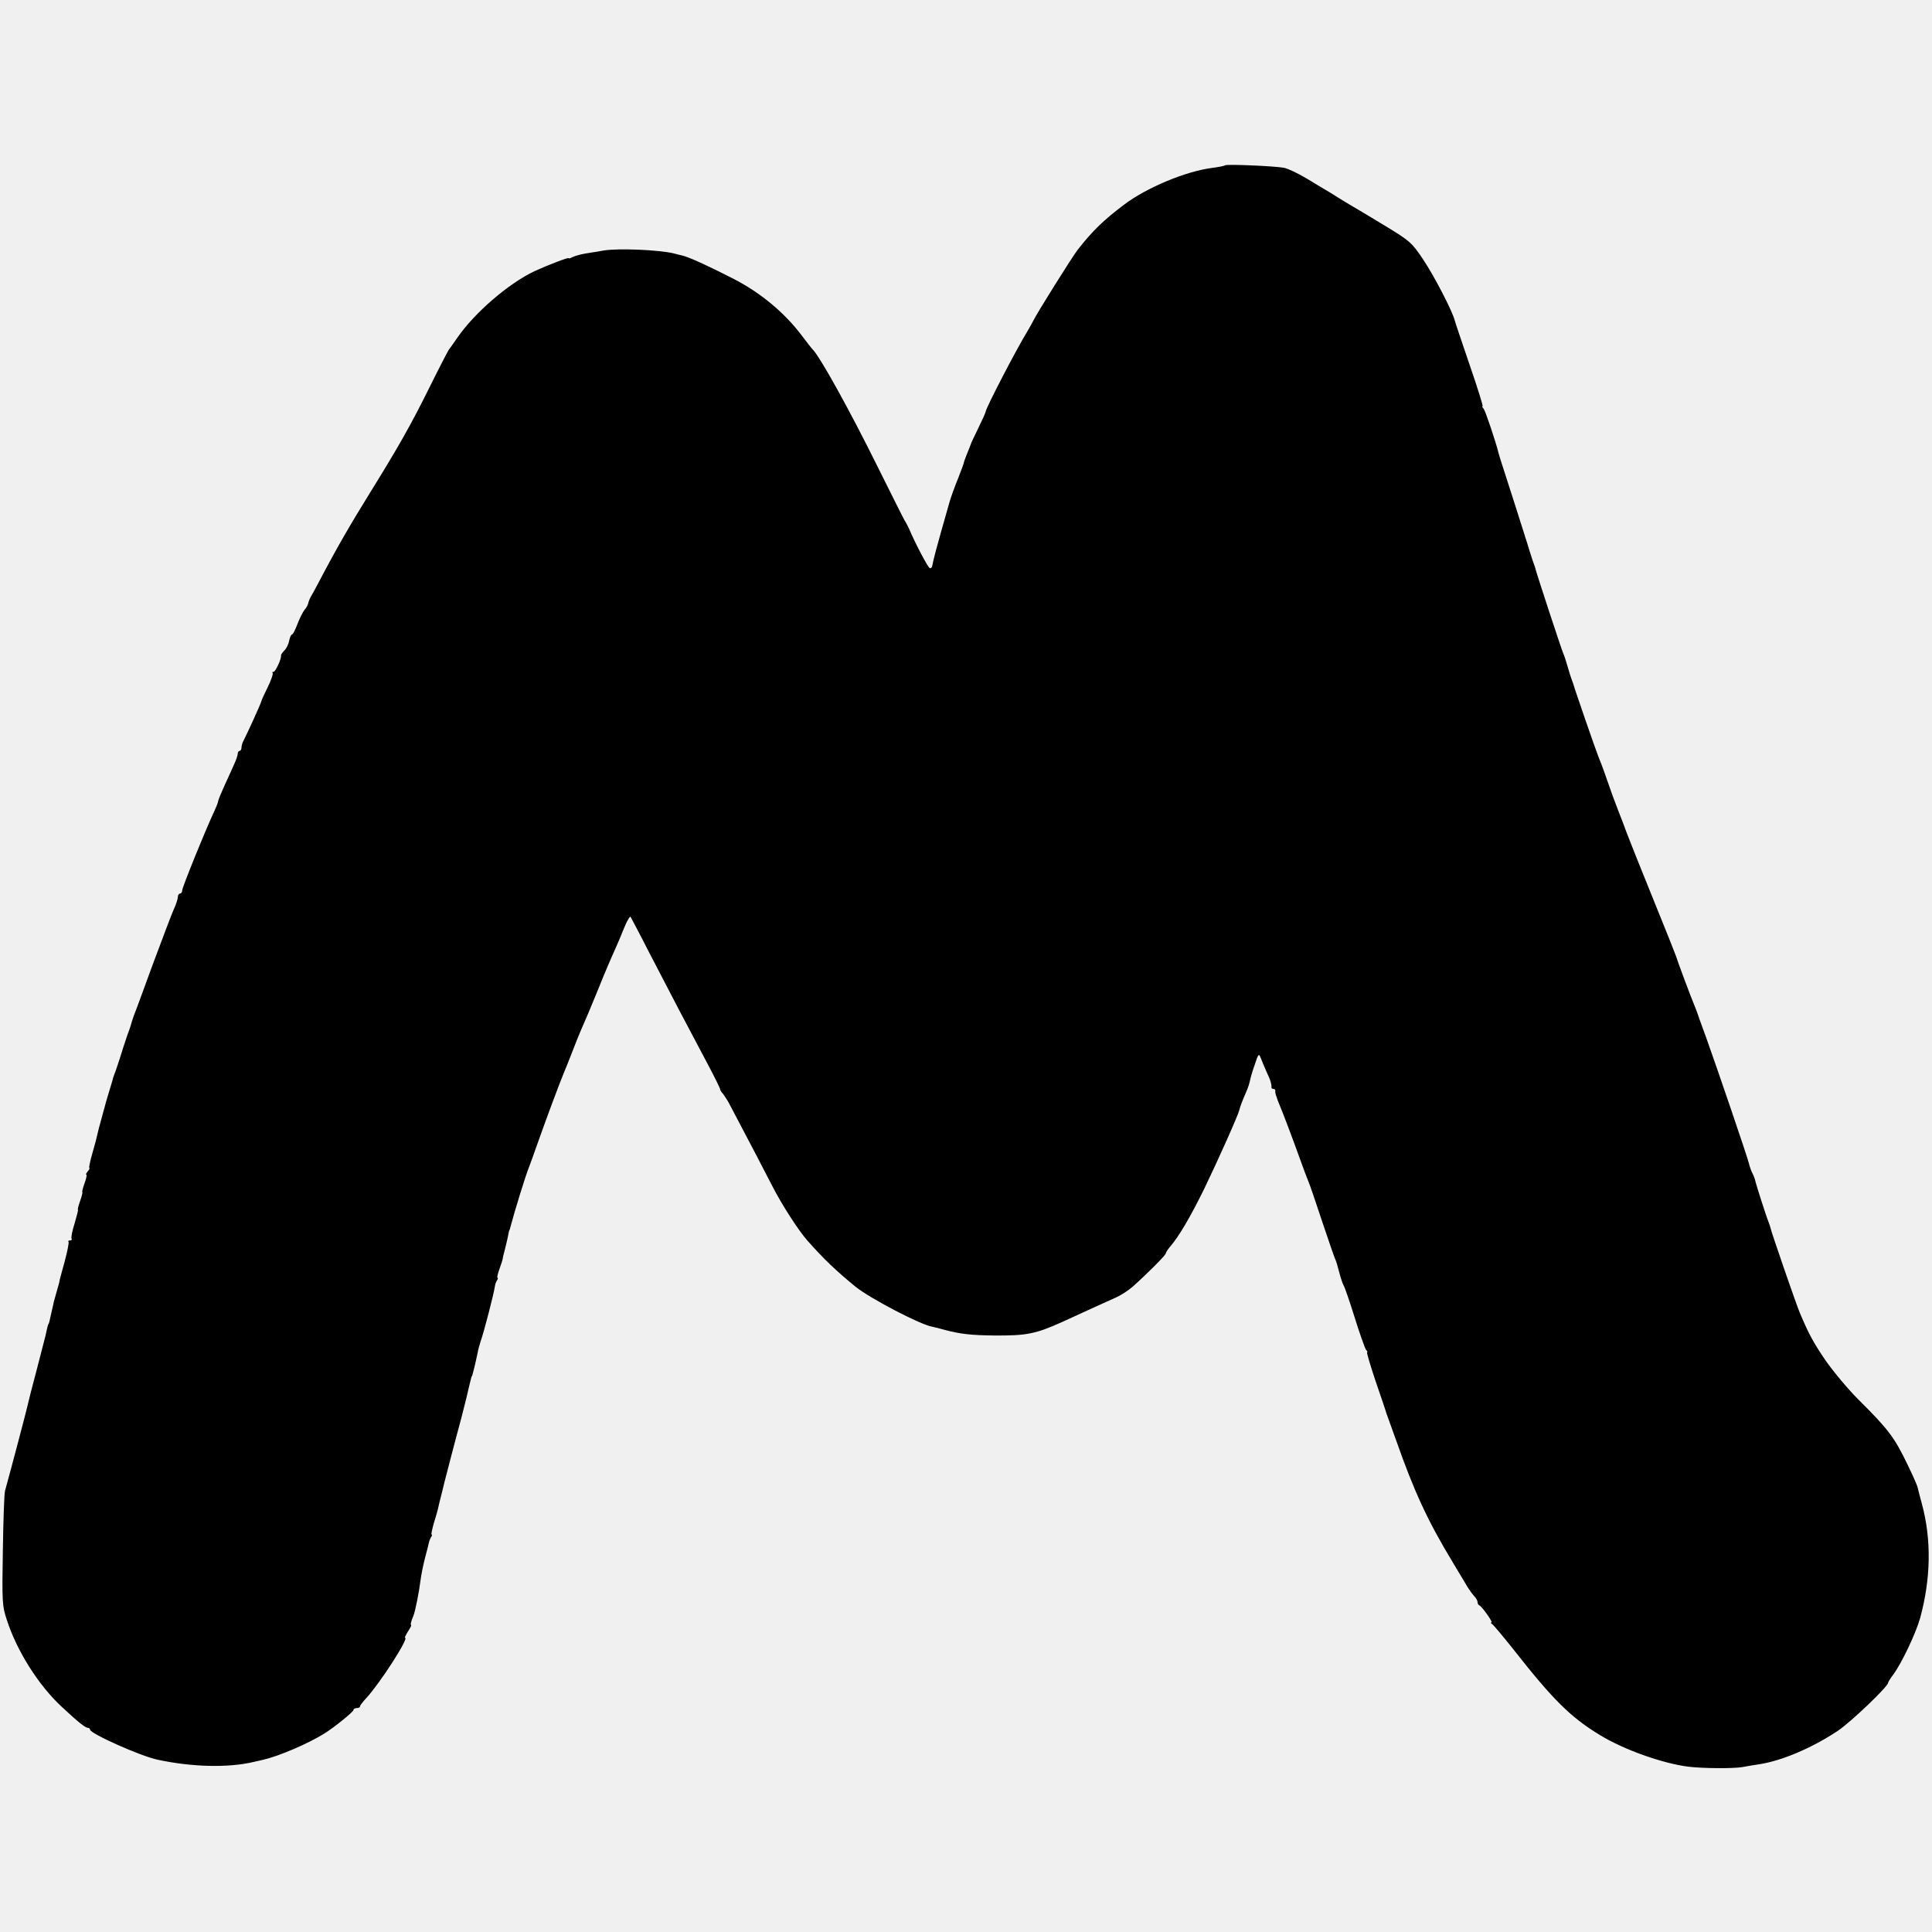
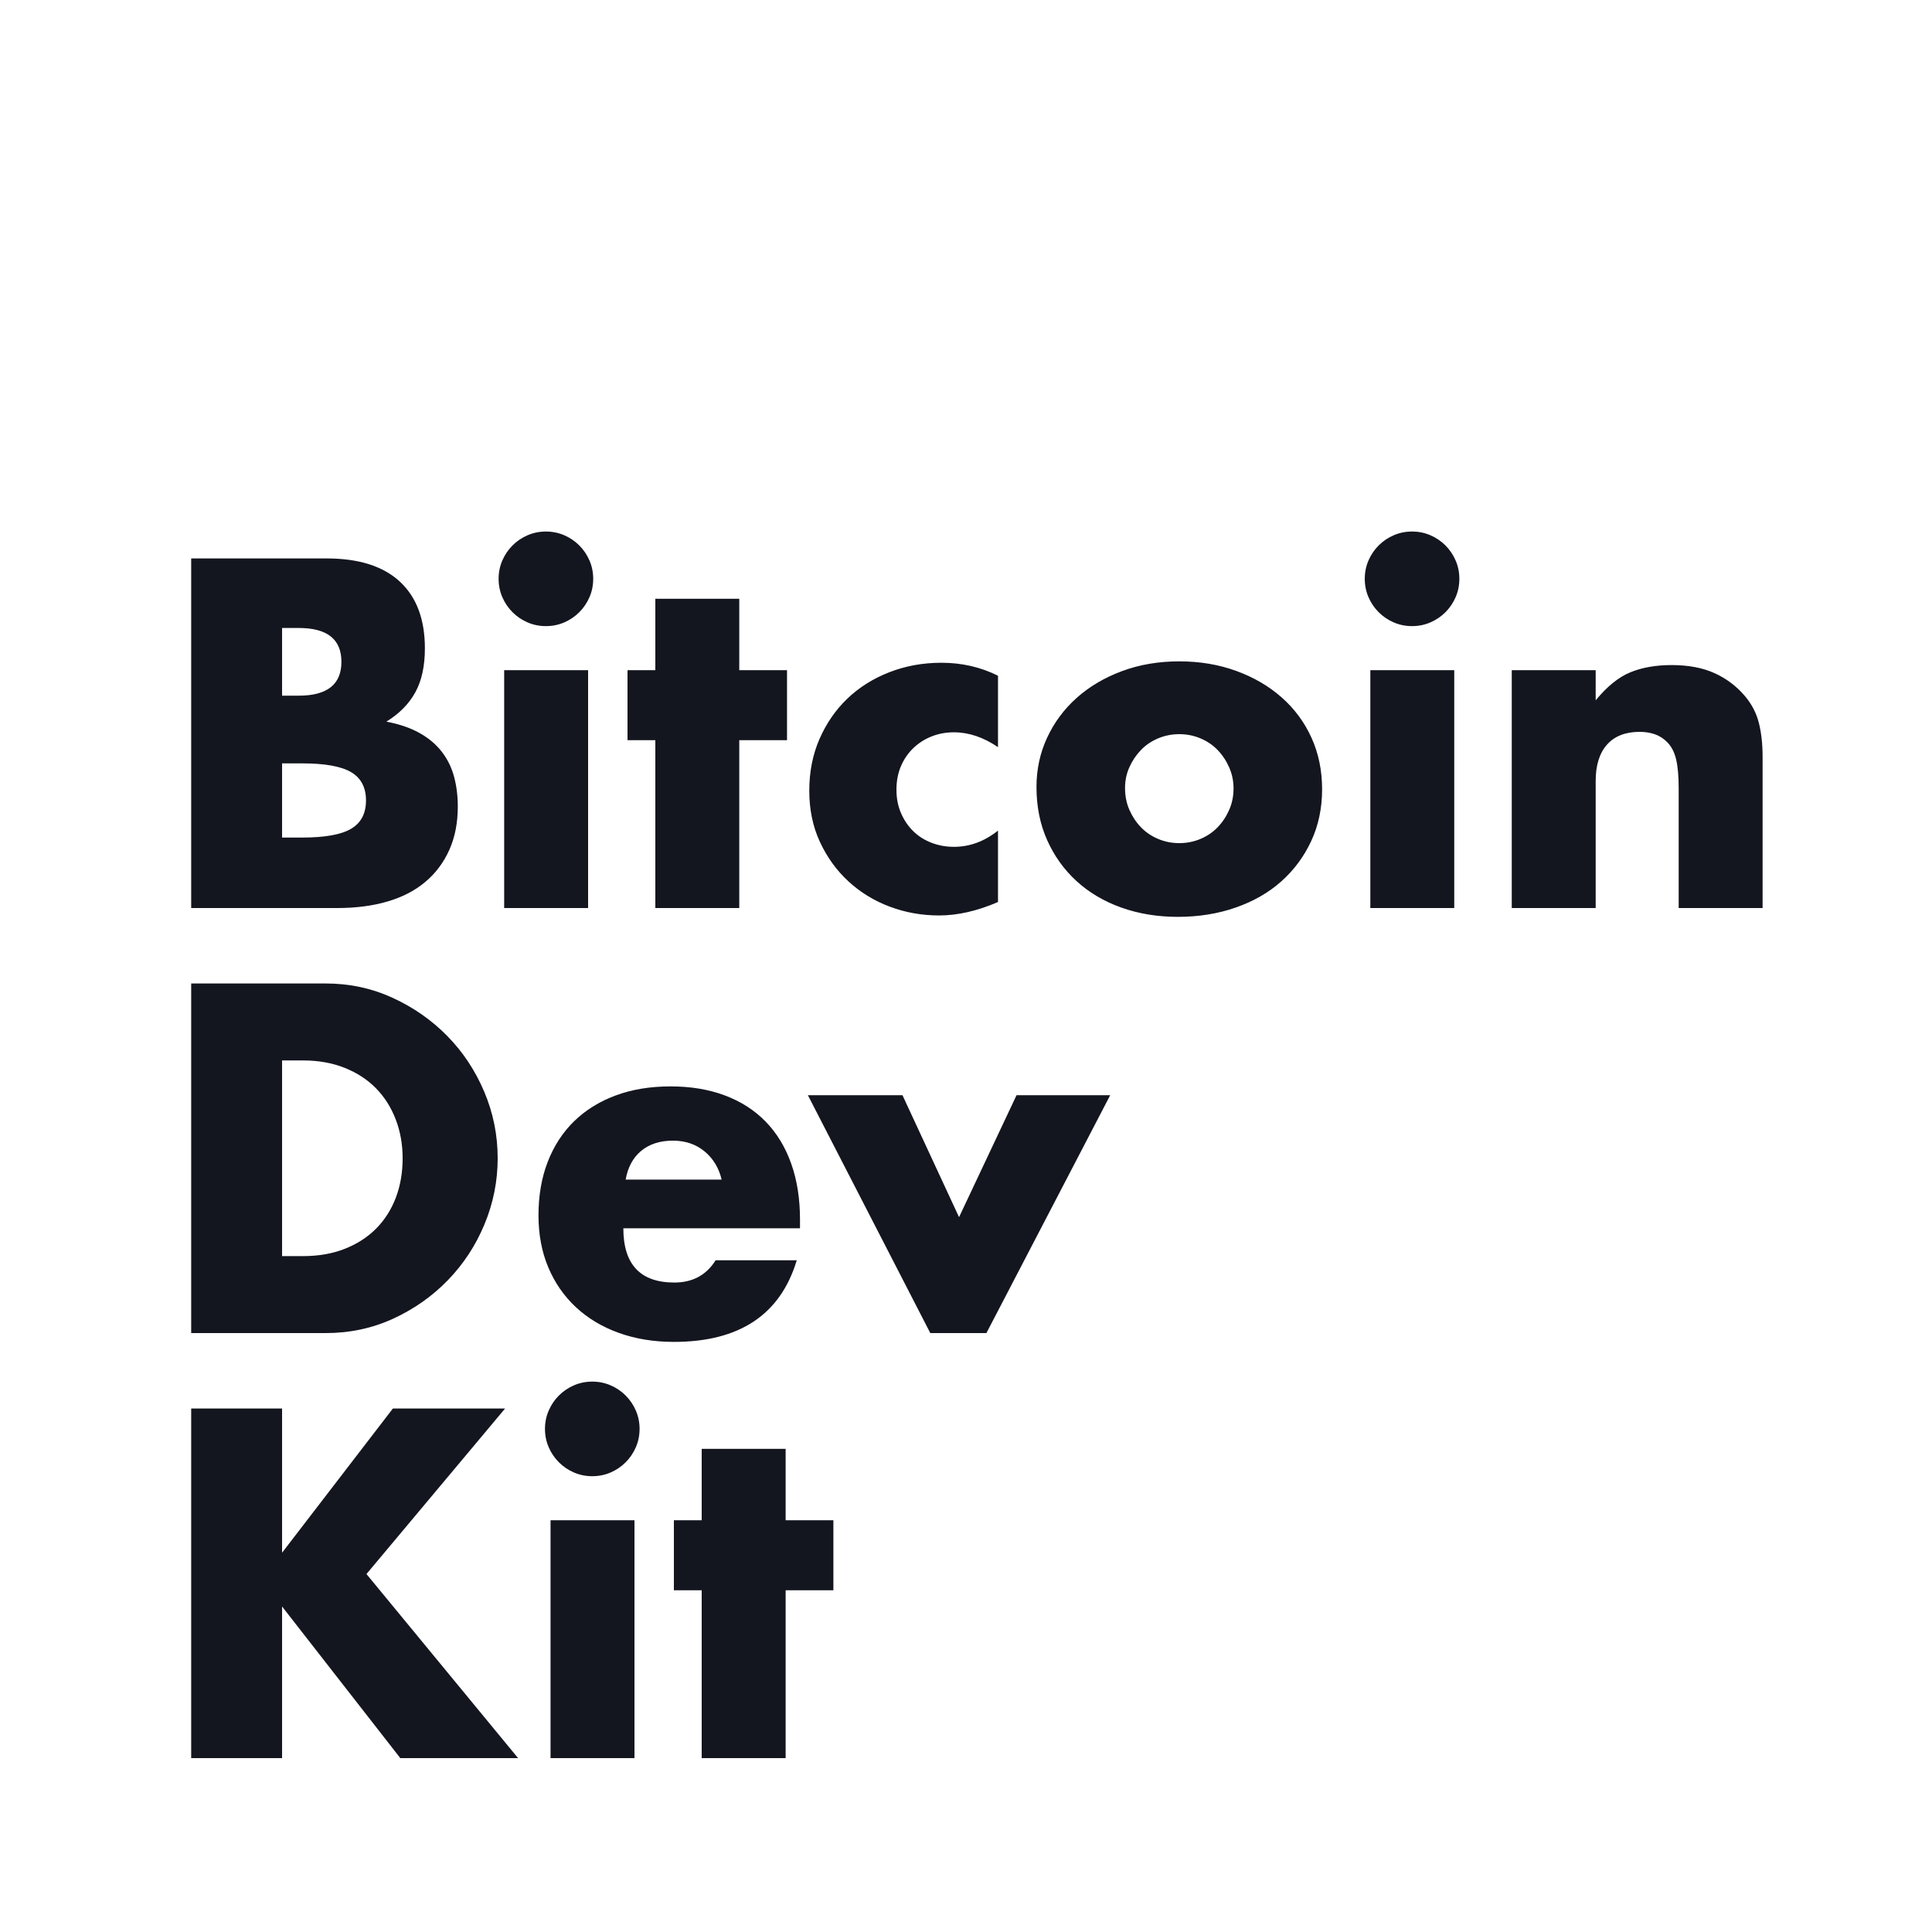
- <svg xmlns="http://www.w3.org/2000/svg" version="1.0" width="880pt" height="880pt" viewBox="0 0 880 880" preserveAspectRatio="xMidYMid meet">
-   <g transform="translate(0,880) scale(0.1,-0.1)" fill="#000000" stroke="none">
-     <path d="M5580 8047 c-3 -3 -30 -8 -60 -12 -118 -15 -299 -90 -401 -168 -93 -70 -144 -120 -209 -203 -24 -30 -188 -292 -203 -324 -4 -8 -15 -28 -25 -45 -52 -84 -192 -355 -192 -369 0 -4 -15 -37 -33 -74 -18 -37 -34 -70 -35 -75 -1 -4 -9 -23 -17 -43 -8 -20 -15 -39 -15 -42 0 -3 -12 -35 -26 -71 -15 -36 -33 -86 -40 -111 -63 -221 -70 -249 -78 -288 -1 -7 -6 -11 -11 -10 -8 3 -65 110 -95 181 -6 12 -14 29 -20 37 -5 8 -60 119 -123 245 -127 257 -265 506 -297 535 -3 3 -25 31 -49 63 -78 103 -185 192 -306 255 -115 59 -206 101 -237 108 -10 2 -28 7 -40 10 -66 16 -252 24 -318 13 -25 -4 -63 -11 -85 -14 -22 -4 -48 -11 -57 -16 -10 -5 -18 -8 -18 -5 0 5 -94 -31 -155 -59 -117 -55 -272 -188 -351 -302 -18 -26 -37 -53 -41 -58 -4 -6 -45 -85 -90 -176 -81 -163 -136 -261 -268 -474 -90 -145 -154 -256 -230 -401 -17 -33 -36 -67 -41 -75 -4 -8 -9 -20 -10 -27 -2 -8 -9 -21 -17 -30 -8 -10 -22 -38 -32 -64 -10 -27 -21 -48 -25 -48 -4 0 -10 -13 -13 -29 -3 -16 -13 -36 -22 -44 -9 -9 -15 -19 -15 -22 3 -14 -25 -75 -34 -75 -5 0 -7 -2 -4 -6 3 -3 -7 -32 -23 -65 -16 -32 -29 -61 -29 -64 0 -6 -67 -153 -80 -177 -6 -10 -10 -25 -10 -33 0 -8 -4 -15 -8 -15 -5 0 -9 -6 -9 -12 0 -7 -7 -29 -16 -48 -8 -19 -28 -62 -43 -95 -15 -33 -29 -66 -30 -73 -1 -8 -9 -28 -17 -45 -42 -89 -147 -349 -147 -362 0 -8 -4 -15 -10 -15 -5 0 -10 -7 -10 -16 0 -8 -8 -34 -19 -57 -10 -23 -53 -136 -96 -252 -42 -115 -80 -219 -85 -230 -4 -11 -8 -23 -9 -27 -1 -5 -9 -32 -20 -60 -10 -29 -26 -78 -35 -108 -10 -30 -20 -62 -24 -70 -3 -8 -6 -17 -7 -20 0 -3 -9 -32 -19 -65 -10 -33 -19 -64 -20 -70 -2 -5 -8 -30 -15 -55 -7 -25 -15 -54 -17 -65 -2 -11 -12 -50 -23 -87 -11 -38 -17 -68 -14 -68 3 0 0 -7 -7 -15 -7 -8 -10 -15 -7 -15 4 0 0 -18 -8 -40 -8 -22 -12 -40 -10 -40 2 0 -2 -18 -10 -40 -8 -22 -12 -40 -10 -40 2 0 -5 -28 -15 -62 -11 -34 -17 -65 -14 -70 3 -4 0 -8 -7 -8 -7 0 -10 -3 -7 -6 3 -3 -5 -44 -18 -92 -13 -48 -24 -87 -23 -87 1 0 -5 -20 -12 -45 -7 -25 -13 -47 -14 -50 0 -3 -5 -23 -10 -45 -10 -47 -12 -54 -15 -57 -2 -3 -5 -16 -13 -53 -3 -11 -21 -81 -40 -155 -20 -74 -38 -146 -41 -160 -4 -20 -76 -293 -103 -390 -4 -14 -8 -137 -10 -273 -4 -234 -3 -253 18 -315 46 -143 145 -299 251 -397 75 -70 107 -95 118 -95 6 0 10 -4 10 -8 0 -18 228 -120 307 -137 157 -34 324 -38 440 -10 13 3 31 7 40 9 74 17 205 73 282 121 42 26 131 98 131 106 0 5 7 9 15 9 8 0 15 3 15 8 0 4 13 21 28 37 63 68 196 275 177 275 -3 0 3 12 12 27 10 15 17 28 16 30 -2 2 -2 5 -2 8 3 13 6 21 12 35 9 23 26 110 32 159 3 24 12 71 21 105 9 33 17 66 18 71 1 6 5 16 9 23 5 6 6 12 3 12 -3 0 2 23 10 52 9 28 18 60 20 70 2 10 6 27 9 38 3 11 7 29 10 40 3 11 7 28 9 37 5 20 46 179 77 293 10 41 21 84 24 95 5 23 18 77 21 88 1 4 2 8 4 10 1 1 3 9 5 17 2 8 7 26 10 40 3 14 8 36 11 50 2 14 9 36 13 50 14 37 61 220 65 250 1 9 5 21 10 28 4 6 5 12 2 12 -3 0 1 18 9 40 8 22 15 44 15 48 0 4 5 23 10 42 5 19 11 46 14 60 2 14 5 26 7 28 1 1 2 5 3 10 20 76 71 241 86 277 4 11 25 67 45 125 36 102 97 265 114 305 5 11 21 52 36 90 15 39 33 84 40 100 26 59 44 101 78 185 30 75 56 136 87 205 5 11 20 46 33 79 13 32 27 55 29 50 3 -5 41 -76 83 -159 93 -180 188 -361 267 -509 32 -60 58 -113 58 -117 0 -4 6 -14 13 -21 6 -8 19 -27 28 -44 106 -201 155 -295 197 -377 44 -86 120 -203 159 -247 76 -86 131 -138 220 -211 66 -53 293 -172 349 -182 11 -2 37 -9 59 -15 69 -18 117 -24 225 -25 146 -1 187 7 309 62 120 55 188 86 246 112 22 10 56 32 75 49 67 60 150 143 150 151 0 4 9 18 20 31 40 46 92 135 155 263 61 126 155 336 160 359 3 14 14 43 31 82 8 17 15 40 17 50 2 11 11 44 22 74 17 52 19 53 28 30 5 -14 17 -41 25 -60 9 -19 17 -38 18 -42 1 -5 3 -11 4 -15 1 -5 2 -11 1 -15 0 -5 4 -8 9 -8 5 0 9 -3 9 -7 -1 -5 0 -11 1 -15 1 -5 3 -11 5 -15 1 -5 6 -19 12 -33 14 -32 68 -175 100 -265 14 -38 29 -79 34 -90 5 -11 33 -93 62 -181 30 -89 56 -165 59 -170 3 -5 11 -31 18 -59 7 -27 16 -54 20 -60 4 -5 27 -71 50 -145 23 -74 47 -141 52 -148 6 -6 8 -12 5 -12 -3 0 15 -60 39 -132 25 -73 47 -137 48 -143 2 -5 6 -17 9 -25 3 -8 19 -53 36 -100 82 -233 143 -366 258 -556 32 -53 63 -105 69 -115 6 -10 18 -27 27 -37 10 -10 17 -23 17 -29 0 -6 3 -13 8 -15 12 -5 64 -78 55 -78 -4 0 -3 -4 4 -8 6 -4 49 -55 95 -113 183 -233 262 -311 397 -393 109 -66 283 -128 401 -143 63 -8 204 -9 245 -2 22 4 57 10 78 13 104 16 242 75 359 153 58 39 228 201 228 218 0 4 11 21 24 38 38 52 102 186 122 257 49 180 52 357 8 520 -8 30 -17 63 -19 73 -2 11 -23 58 -46 105 -60 125 -87 161 -224 297 -50 50 -117 131 -151 180 -56 83 -74 116 -116 215 -14 32 -128 362 -133 385 -1 5 -5 17 -8 25 -10 23 -58 173 -62 192 -2 9 -8 25 -14 36 -5 10 -12 30 -15 43 -4 21 -143 429 -195 574 -10 28 -24 66 -31 85 -6 19 -15 44 -20 55 -16 37 -84 220 -86 230 -2 6 -48 123 -104 260 -56 138 -110 273 -120 300 -10 28 -28 75 -40 105 -12 30 -35 93 -51 140 -16 47 -34 94 -39 105 -8 18 -107 304 -114 330 -2 6 -6 17 -9 25 -3 8 -11 33 -17 55 -6 22 -15 49 -20 60 -8 18 -119 356 -125 380 -1 6 -5 17 -8 25 -7 18 -30 92 -33 103 -1 4 -3 9 -4 12 -1 3 -3 8 -4 13 -3 10 -85 268 -103 322 -8 25 -16 50 -17 55 -10 44 -60 193 -68 203 -6 6 -8 12 -5 12 3 0 -23 84 -59 188 -35 103 -66 194 -68 203 -11 43 -94 203 -143 276 -52 78 -60 85 -175 155 -66 40 -133 80 -147 88 -14 8 -44 26 -66 40 -22 14 -48 30 -57 35 -10 6 -49 29 -88 53 -39 23 -85 45 -103 48 -46 8 -261 17 -267 11z" />
+ <svg xmlns="http://www.w3.org/2000/svg" xmlns:xlink="http://www.w3.org/1999/xlink" width="192px" height="192px" viewBox="0 0 192 192" version="1.1">
+   <defs>
+     <rect id="path-1" x="0" y="0" width="192" height="192" />
+   </defs>
+   <g id="Page-1" stroke="none" stroke-width="1" fill="none" fill-rule="evenodd">
+     <g id="Logo">
+       <g id="BDK-Logo">
+         <g id="Rectangle">
+           <use fill="#FFFFFF" fill-rule="evenodd" xlink:href="#path-1" />
+           <rect stroke="#FFFFFF" stroke-width="1" x="0.5" y="0.5" width="191" height="191" />
+         </g>
+         <path d="M28.032,83.236 L30.013,83.236 C32.287,83.236 33.915,82.944 34.898,82.36 C35.881,81.777 36.372,80.84 36.372,79.549 C36.372,78.259 35.881,77.322 34.898,76.739 C33.915,76.155 32.287,75.863 30.013,75.863 L28.032,75.863 L28.032,83.236 Z M28.032,69.135 L29.691,69.135 C32.517,69.135 33.93,68.014 33.93,65.772 C33.93,63.529 32.517,62.408 29.691,62.408 L28.032,62.408 L28.032,69.135 Z M19,55.496 L32.456,55.496 C35.651,55.496 38.077,56.264 39.736,57.8 C41.395,59.336 42.225,61.548 42.225,64.435 C42.225,66.186 41.91,67.638 41.28,68.79 C40.65,69.942 39.69,70.917 38.4,71.716 C39.69,71.962 40.788,72.338 41.695,72.845 C42.601,73.352 43.338,73.974 43.907,74.711 C44.475,75.448 44.882,76.278 45.128,77.199 C45.373,78.121 45.496,79.104 45.496,80.148 C45.496,81.777 45.212,83.22 44.644,84.48 C44.076,85.74 43.277,86.799 42.248,87.66 C41.219,88.52 39.967,89.165 38.492,89.595 C37.018,90.025 35.359,90.24 33.516,90.24 L19,90.24 L19,55.496 Z M58.445,66.601 L58.445,90.24 L50.104,90.24 L50.104,66.601 L58.445,66.601 Z M49.551,57.523 C49.551,56.878 49.674,56.271 49.92,55.703 C50.166,55.135 50.504,54.636 50.934,54.205 C51.364,53.775 51.863,53.437 52.431,53.192 C53,52.946 53.606,52.823 54.252,52.823 C54.897,52.823 55.503,52.946 56.072,53.192 C56.64,53.437 57.139,53.775 57.569,54.205 C57.999,54.636 58.337,55.135 58.583,55.703 C58.829,56.271 58.952,56.878 58.952,57.523 C58.952,58.168 58.829,58.775 58.583,59.343 C58.337,59.912 57.999,60.411 57.569,60.841 C57.139,61.271 56.64,61.609 56.072,61.855 C55.503,62.1 54.897,62.223 54.252,62.223 C53.606,62.223 53,62.1 52.431,61.855 C51.863,61.609 51.364,61.271 50.934,60.841 C50.504,60.411 50.166,59.912 49.92,59.343 C49.674,58.775 49.551,58.168 49.551,57.523 Z M73.467,73.559 L73.467,90.24 L65.126,90.24 L65.126,73.559 L62.362,73.559 L62.362,66.601 L65.126,66.601 L65.126,59.505 L73.467,59.505 L73.467,66.601 L78.213,66.601 L78.213,73.559 L73.467,73.559 Z M99.18,74.25 C97.736,73.267 96.276,72.776 94.802,72.776 C94.003,72.776 93.258,72.914 92.567,73.19 C91.876,73.467 91.269,73.859 90.747,74.365 C90.225,74.872 89.818,75.471 89.526,76.163 C89.234,76.854 89.088,77.629 89.088,78.49 C89.088,79.319 89.234,80.079 89.526,80.771 C89.818,81.462 90.217,82.061 90.724,82.568 C91.231,83.075 91.837,83.466 92.544,83.743 C93.251,84.019 94.003,84.157 94.802,84.157 C96.369,84.157 97.828,83.62 99.18,82.545 L99.18,89.641 C97.121,90.532 95.171,90.977 93.327,90.977 C91.607,90.977 89.971,90.685 88.42,90.102 C86.868,89.518 85.501,88.681 84.319,87.59 C83.136,86.5 82.191,85.194 81.485,83.674 C80.778,82.153 80.425,80.456 80.425,78.582 C80.425,76.708 80.763,74.995 81.439,73.444 C82.115,71.892 83.036,70.556 84.204,69.435 C85.371,68.314 86.761,67.438 88.374,66.808 C89.987,66.179 91.715,65.864 93.558,65.864 C95.585,65.864 97.459,66.294 99.18,67.154 L99.18,74.25 Z M111.805,78.305 C111.805,79.104 111.951,79.834 112.243,80.494 C112.535,81.155 112.919,81.731 113.395,82.222 C113.871,82.714 114.44,83.098 115.1,83.374 C115.761,83.651 116.46,83.789 117.197,83.789 C117.934,83.789 118.633,83.651 119.293,83.374 C119.954,83.098 120.522,82.714 120.998,82.222 C121.475,81.731 121.859,81.155 122.15,80.494 C122.442,79.834 122.588,79.119 122.588,78.351 C122.588,77.614 122.442,76.915 122.15,76.255 C121.859,75.594 121.475,75.018 120.998,74.527 C120.522,74.035 119.954,73.651 119.293,73.375 C118.633,73.098 117.934,72.96 117.197,72.96 C116.46,72.96 115.761,73.098 115.1,73.375 C114.44,73.651 113.871,74.035 113.395,74.527 C112.919,75.018 112.535,75.587 112.243,76.232 C111.951,76.877 111.805,77.568 111.805,78.305 Z M103.004,78.213 C103.004,76.462 103.357,74.826 104.064,73.306 C104.771,71.785 105.754,70.464 107.013,69.343 C108.273,68.221 109.77,67.338 111.506,66.693 C113.242,66.048 115.139,65.725 117.197,65.725 C119.224,65.725 121.106,66.04 122.842,66.67 C124.577,67.3 126.083,68.175 127.357,69.297 C128.632,70.418 129.623,71.754 130.33,73.306 C131.036,74.857 131.389,76.57 131.389,78.444 C131.389,80.317 131.028,82.03 130.307,83.581 C129.585,85.133 128.594,86.469 127.334,87.59 C126.075,88.712 124.562,89.58 122.796,90.194 C121.029,90.808 119.117,91.116 117.059,91.116 C115.031,91.116 113.157,90.808 111.437,90.194 C109.716,89.58 108.234,88.704 106.99,87.567 C105.746,86.431 104.771,85.071 104.064,83.489 C103.357,81.907 103.004,80.148 103.004,78.213 Z M144.522,66.601 L144.522,90.24 L136.182,90.24 L136.182,66.601 L144.522,66.601 Z M135.629,57.523 C135.629,56.878 135.752,56.271 135.997,55.703 C136.243,55.135 136.581,54.636 137.011,54.205 C137.441,53.775 137.94,53.437 138.509,53.192 C139.077,52.946 139.684,52.823 140.329,52.823 C140.974,52.823 141.581,52.946 142.149,53.192 C142.717,53.437 143.217,53.775 143.647,54.205 C144.077,54.636 144.415,55.135 144.66,55.703 C144.906,56.271 145.029,56.878 145.029,57.523 C145.029,58.168 144.906,58.775 144.66,59.343 C144.415,59.912 144.077,60.411 143.647,60.841 C143.217,61.271 142.717,61.609 142.149,61.855 C141.581,62.1 140.974,62.223 140.329,62.223 C139.684,62.223 139.077,62.1 138.509,61.855 C137.94,61.609 137.441,61.271 137.011,60.841 C136.581,60.411 136.243,59.912 135.997,59.343 C135.752,58.775 135.629,58.168 135.629,57.523 Z M150.236,66.601 L158.577,66.601 L158.577,69.596 C159.713,68.214 160.865,67.284 162.033,66.808 C163.2,66.332 164.567,66.094 166.134,66.094 C167.793,66.094 169.213,66.363 170.396,66.9 C171.579,67.438 172.585,68.198 173.414,69.181 C174.09,69.98 174.551,70.871 174.797,71.854 C175.043,72.837 175.165,73.958 175.165,75.218 L175.165,90.24 L166.825,90.24 L166.825,78.305 C166.825,77.138 166.74,76.193 166.572,75.471 C166.403,74.749 166.103,74.173 165.673,73.743 C165.304,73.375 164.89,73.114 164.429,72.96 C163.968,72.806 163.476,72.73 162.954,72.73 C161.541,72.73 160.458,73.152 159.706,73.997 C158.953,74.842 158.577,76.047 158.577,77.614 L158.577,90.24 L150.236,90.24 L150.236,66.601 Z M28.032,124.831 L30.106,124.831 C31.672,124.831 33.07,124.585 34.299,124.093 C35.528,123.602 36.564,122.926 37.409,122.066 C38.254,121.206 38.899,120.184 39.345,119.002 C39.79,117.819 40.013,116.521 40.013,115.108 C40.013,113.725 39.782,112.435 39.322,111.237 C38.861,110.039 38.208,109.01 37.363,108.15 C36.518,107.29 35.482,106.614 34.253,106.122 C33.024,105.631 31.642,105.385 30.106,105.385 L28.032,105.385 L28.032,124.831 Z M19,97.736 L32.364,97.736 C34.729,97.736 36.948,98.212 39.022,99.164 C41.096,100.116 42.908,101.384 44.46,102.966 C46.011,104.548 47.232,106.391 48.123,108.495 C49.014,110.6 49.459,112.804 49.459,115.108 C49.459,117.381 49.021,119.57 48.146,121.674 C47.27,123.779 46.057,125.629 44.506,127.227 C42.954,128.824 41.142,130.099 39.068,131.052 C36.995,132.004 34.76,132.48 32.364,132.48 L19,132.48 L19,97.736 Z M71.716,117.228 C71.439,116.06 70.871,115.123 70.011,114.417 C69.151,113.71 68.106,113.357 66.877,113.357 C65.587,113.357 64.535,113.695 63.721,114.371 C62.907,115.046 62.392,115.999 62.177,117.228 L71.716,117.228 Z M61.947,122.066 C61.947,125.66 63.636,127.457 67.016,127.457 C68.828,127.457 70.195,126.72 71.117,125.245 L79.181,125.245 C77.553,130.652 73.482,133.356 66.97,133.356 C64.973,133.356 63.145,133.056 61.486,132.457 C59.827,131.858 58.406,131.005 57.224,129.9 C56.041,128.794 55.127,127.473 54.482,125.937 C53.837,124.401 53.514,122.68 53.514,120.776 C53.514,118.81 53.821,117.036 54.436,115.453 C55.05,113.871 55.926,112.527 57.062,111.421 C58.199,110.316 59.574,109.463 61.187,108.864 C62.799,108.265 64.62,107.965 66.647,107.965 C68.644,107.965 70.441,108.265 72.038,108.864 C73.636,109.463 74.988,110.331 76.093,111.468 C77.199,112.604 78.044,113.994 78.628,115.638 C79.212,117.281 79.503,119.132 79.503,121.19 L79.503,122.066 L61.947,122.066 Z M89.687,108.841 L95.309,120.96 L101.023,108.841 L110.331,108.841 L98.028,132.48 L92.452,132.48 L80.287,108.841 L89.687,108.841 Z M28.032,154.307 L39.045,139.976 L50.196,139.976 L36.419,156.426 L51.487,174.72 L39.782,174.72 L28.032,159.652 L28.032,174.72 L19,174.72 L19,139.976 L28.032,139.976 L28.032,154.307 Z M63.053,151.081 L63.053,174.72 L54.712,174.72 L54.712,151.081 L63.053,151.081 Z M54.159,142.003 C54.159,141.358 54.282,140.751 54.528,140.183 C54.774,139.615 55.112,139.116 55.542,138.685 C55.972,138.255 56.471,137.917 57.039,137.672 C57.608,137.426 58.214,137.303 58.86,137.303 C59.505,137.303 60.111,137.426 60.68,137.672 C61.248,137.917 61.747,138.255 62.177,138.685 C62.607,139.116 62.945,139.615 63.191,140.183 C63.437,140.751 63.56,141.358 63.56,142.003 C63.56,142.648 63.437,143.255 63.191,143.823 C62.945,144.392 62.607,144.891 62.177,145.321 C61.747,145.751 61.248,146.089 60.68,146.335 C60.111,146.58 59.505,146.703 58.86,146.703 C58.214,146.703 57.608,146.58 57.039,146.335 C56.471,146.089 55.972,145.751 55.542,145.321 C55.112,144.891 54.774,144.392 54.528,143.823 C54.282,143.255 54.159,142.648 54.159,142.003 Z M78.075,158.039 L78.075,174.72 L69.734,174.72 L69.734,158.039 L66.97,158.039 L66.97,151.081 L69.734,151.081 L69.734,143.985 L78.075,143.985 L78.075,151.081 L82.821,151.081 L82.821,158.039 L78.075,158.039 Z" id="Bitcoin-Dev-Kit" fill="#13161F" />
+       </g>
+     </g>
  </g>
</svg>
